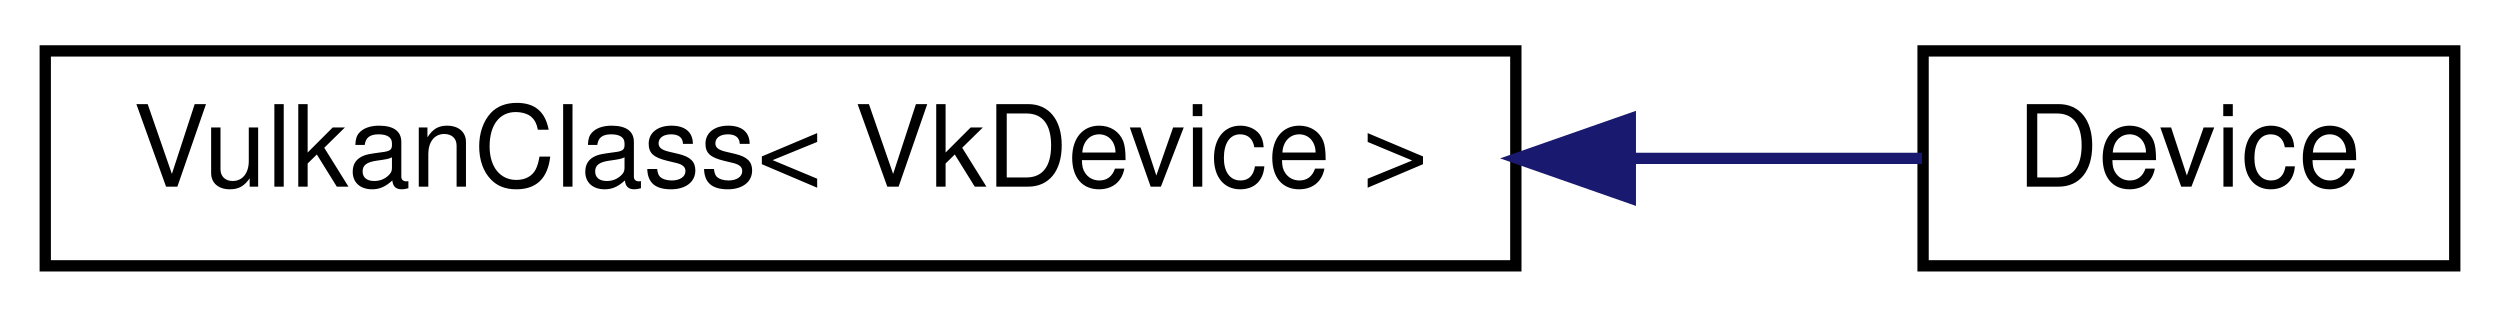
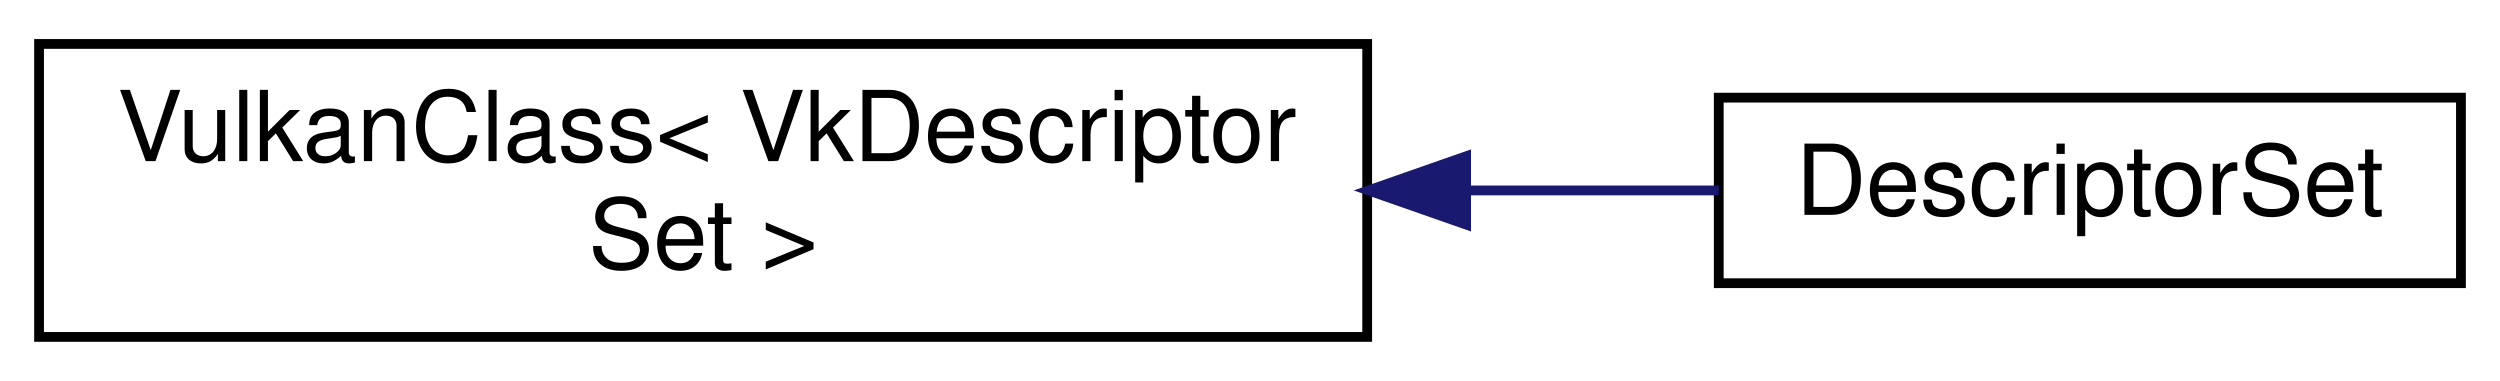
- <svg xmlns="http://www.w3.org/2000/svg" xmlns:xlink="http://www.w3.org/1999/xlink" width="221pt" height="28pt" viewBox="0.00 0.00 221.00 28.00">
-   <g id="graph0" class="graph" transform="scale(1 1) rotate(0) translate(4 24)">
+ <svg xmlns="http://www.w3.org/2000/svg" xmlns:xlink="http://www.w3.org/1999/xlink" width="256pt" height="39pt" viewBox="0.00 0.00 256.00 39.00">
+   <g id="graph0" class="graph" transform="scale(1 1) rotate(0) translate(4 35)">
    <g id="node1" class="node">
      <g id="a_node1">
        <a xlink:href="class_vulkan_class.html" target="_top" xlink:title=" ">
-           <polygon fill="none" stroke="black" points="0,-0.5 0,-19.5 130,-19.5 130,-0.5 0,-0.5" />
-           <text text-anchor="middle" x="65" y="-7.5" font-family="Helvetica,sans-Serif" font-size="10.00">VulkanClass&lt; VkDevice &gt;</text>
+           <polygon fill="none" stroke="black" points="0,-0.5 0,-30.5 136,-30.5 136,-0.5 0,-0.5" />
+           <text text-anchor="start" x="8" y="-18.5" font-family="Helvetica,sans-Serif" font-size="10.00">VulkanClass&lt; VkDescriptor</text>
+           <text text-anchor="middle" x="68" y="-7.5" font-family="Helvetica,sans-Serif" font-size="10.00">Set &gt;</text>
        </a>
      </g>
    </g>
    <g id="node2" class="node">
      <g id="a_node2">
-         <a xlink:href="class_device.html" target="_top" xlink:title=" ">
-           <polygon fill="none" stroke="black" points="166,-0.5 166,-19.5 213,-19.5 213,-0.5 166,-0.5" />
-           <text text-anchor="middle" x="189.5" y="-7.5" font-family="Helvetica,sans-Serif" font-size="10.00">Device</text>
+         <a xlink:href="class_descriptor_set.html" target="_top" xlink:title=" ">
+           <polygon fill="none" stroke="black" points="172,-6 172,-25 248,-25 248,-6 172,-6" />
+           <text text-anchor="middle" x="210" y="-13" font-family="Helvetica,sans-Serif" font-size="10.00">DescriptorSet</text>
        </a>
      </g>
    </g>
    <g id="edge1" class="edge">
-       <path fill="none" stroke="midnightblue" d="M140.28,-10C149.54,-10 158.37,-10 165.9,-10" />
-       <polygon fill="midnightblue" stroke="midnightblue" points="140.12,-6.5 130.12,-10 140.12,-13.5 140.12,-6.5" />
+       <path fill="none" stroke="midnightblue" d="M146.26,-15.5C155.19,-15.5 163.97,-15.5 172,-15.5" />
+       <polygon fill="midnightblue" stroke="midnightblue" points="146.13,-12 136.13,-15.5 146.13,-19 146.13,-12" />
    </g>
  </g>
</svg>
